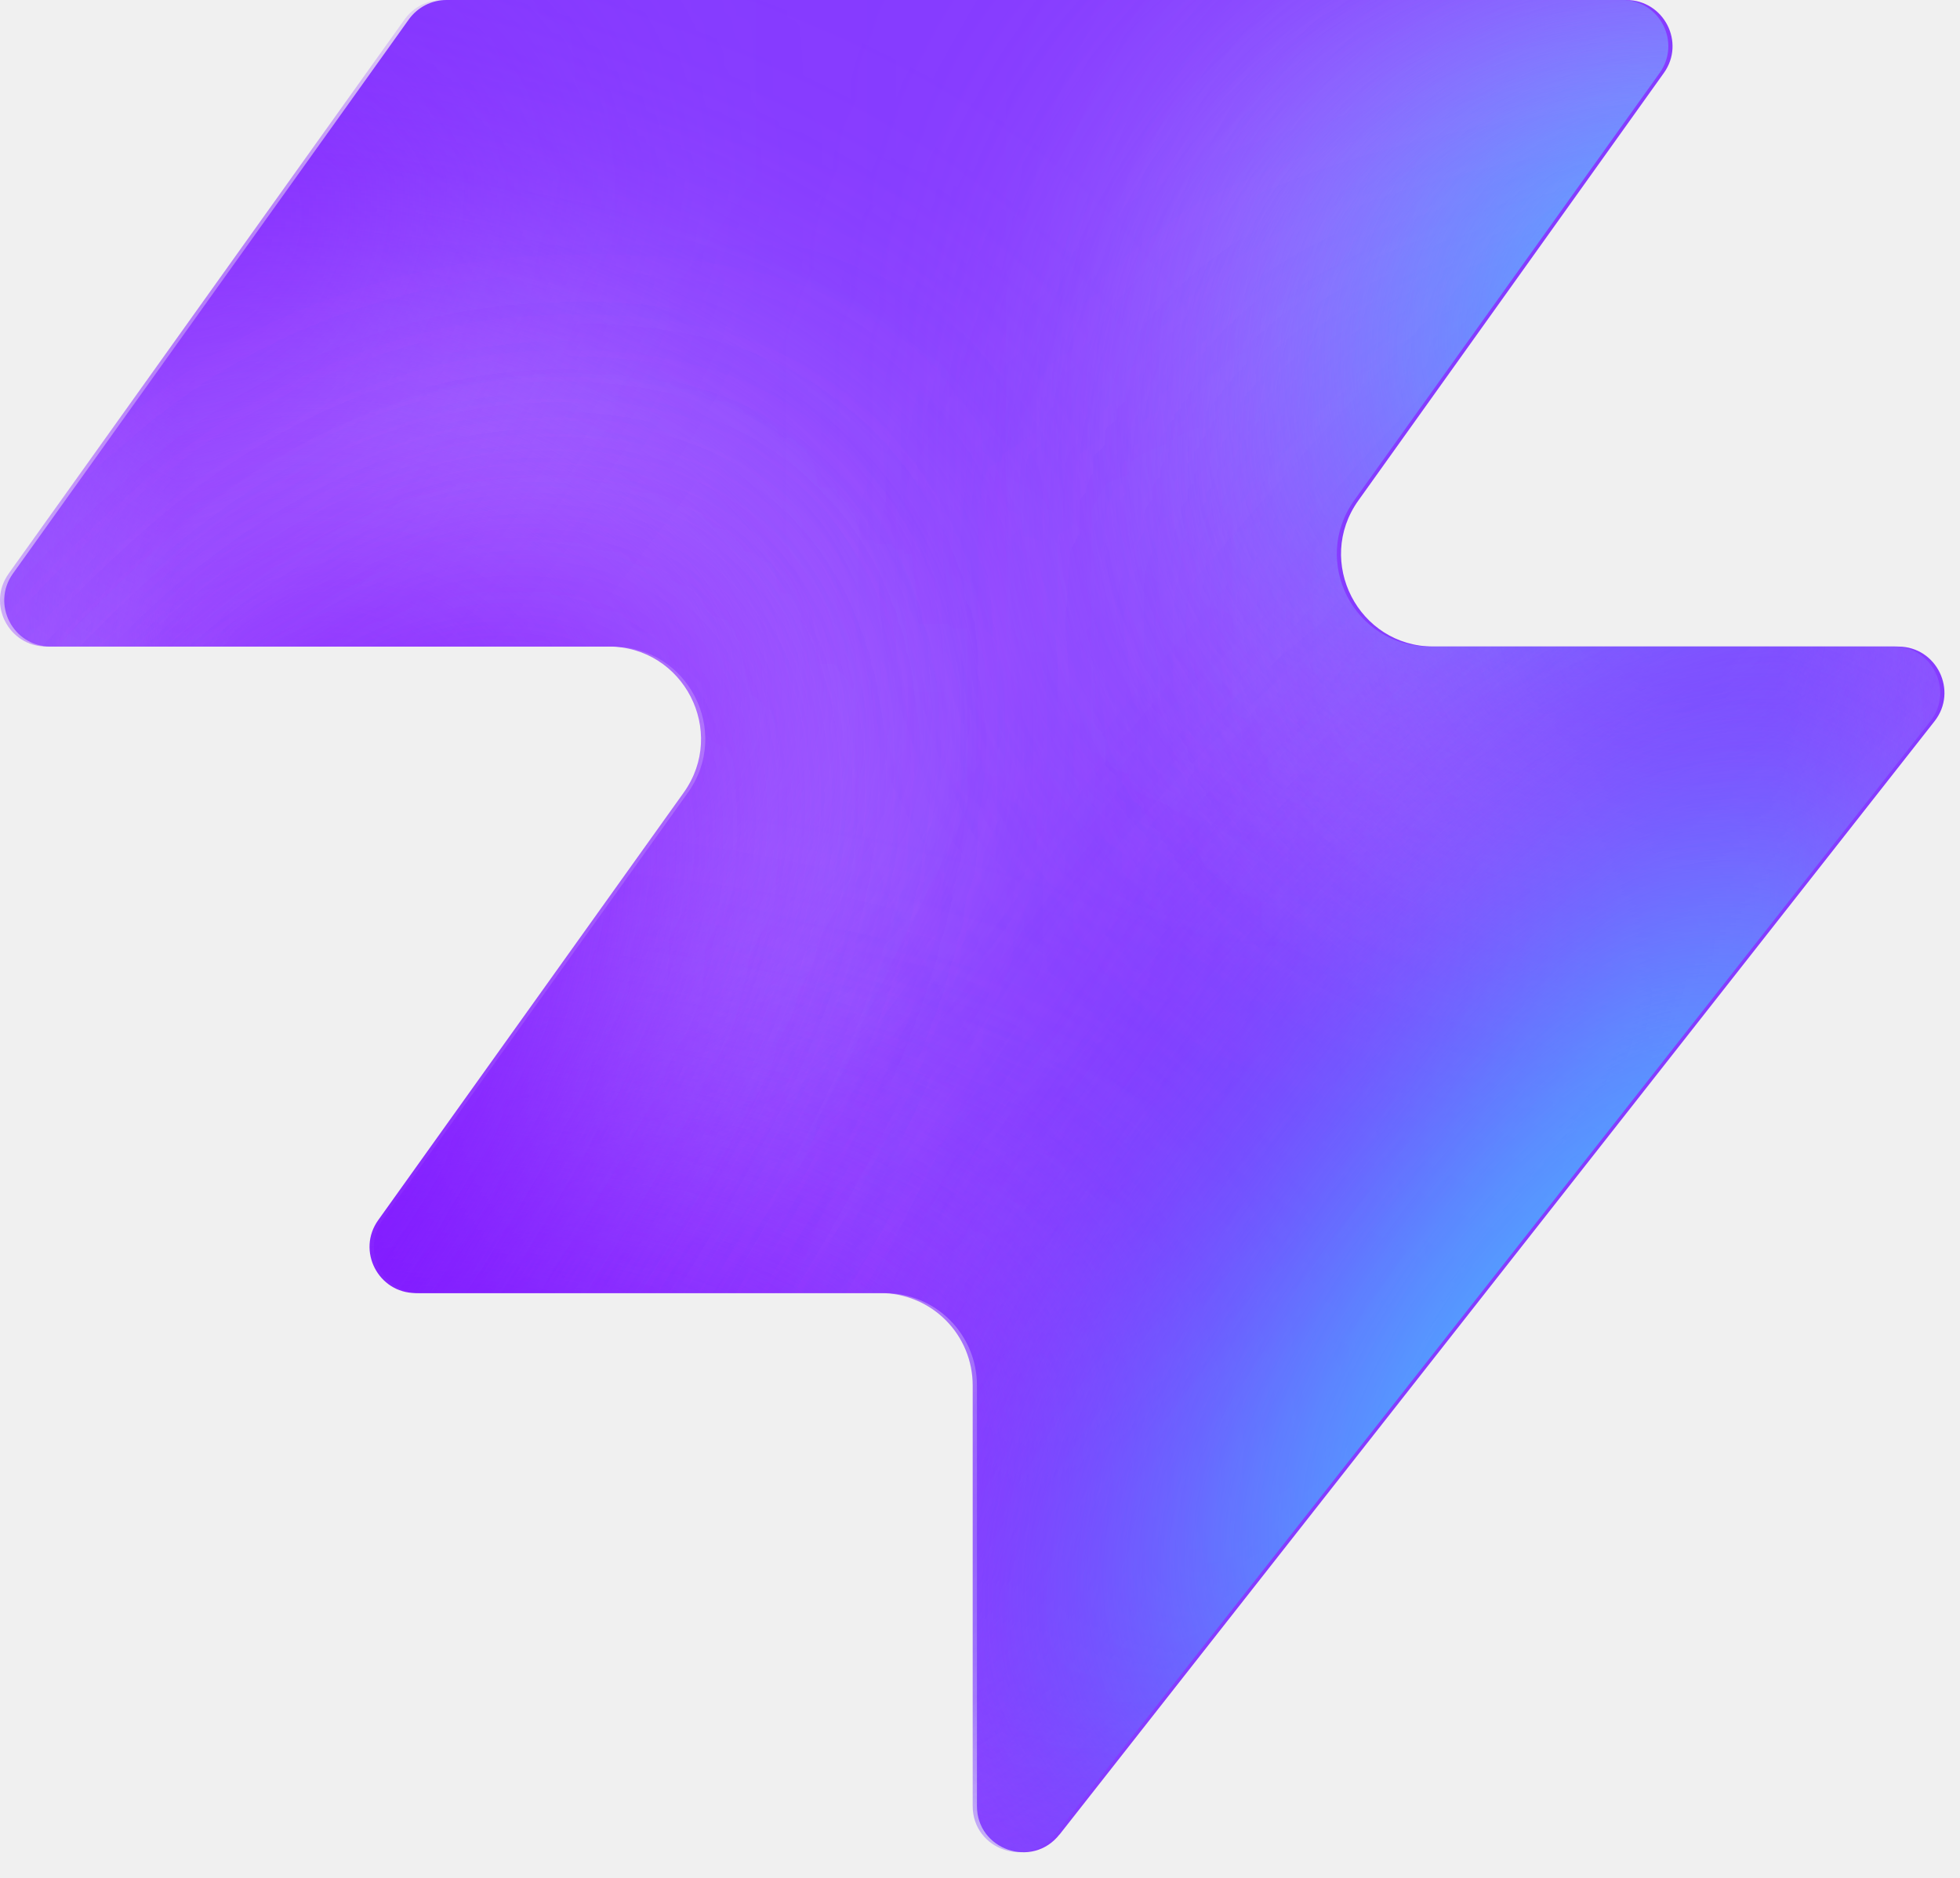
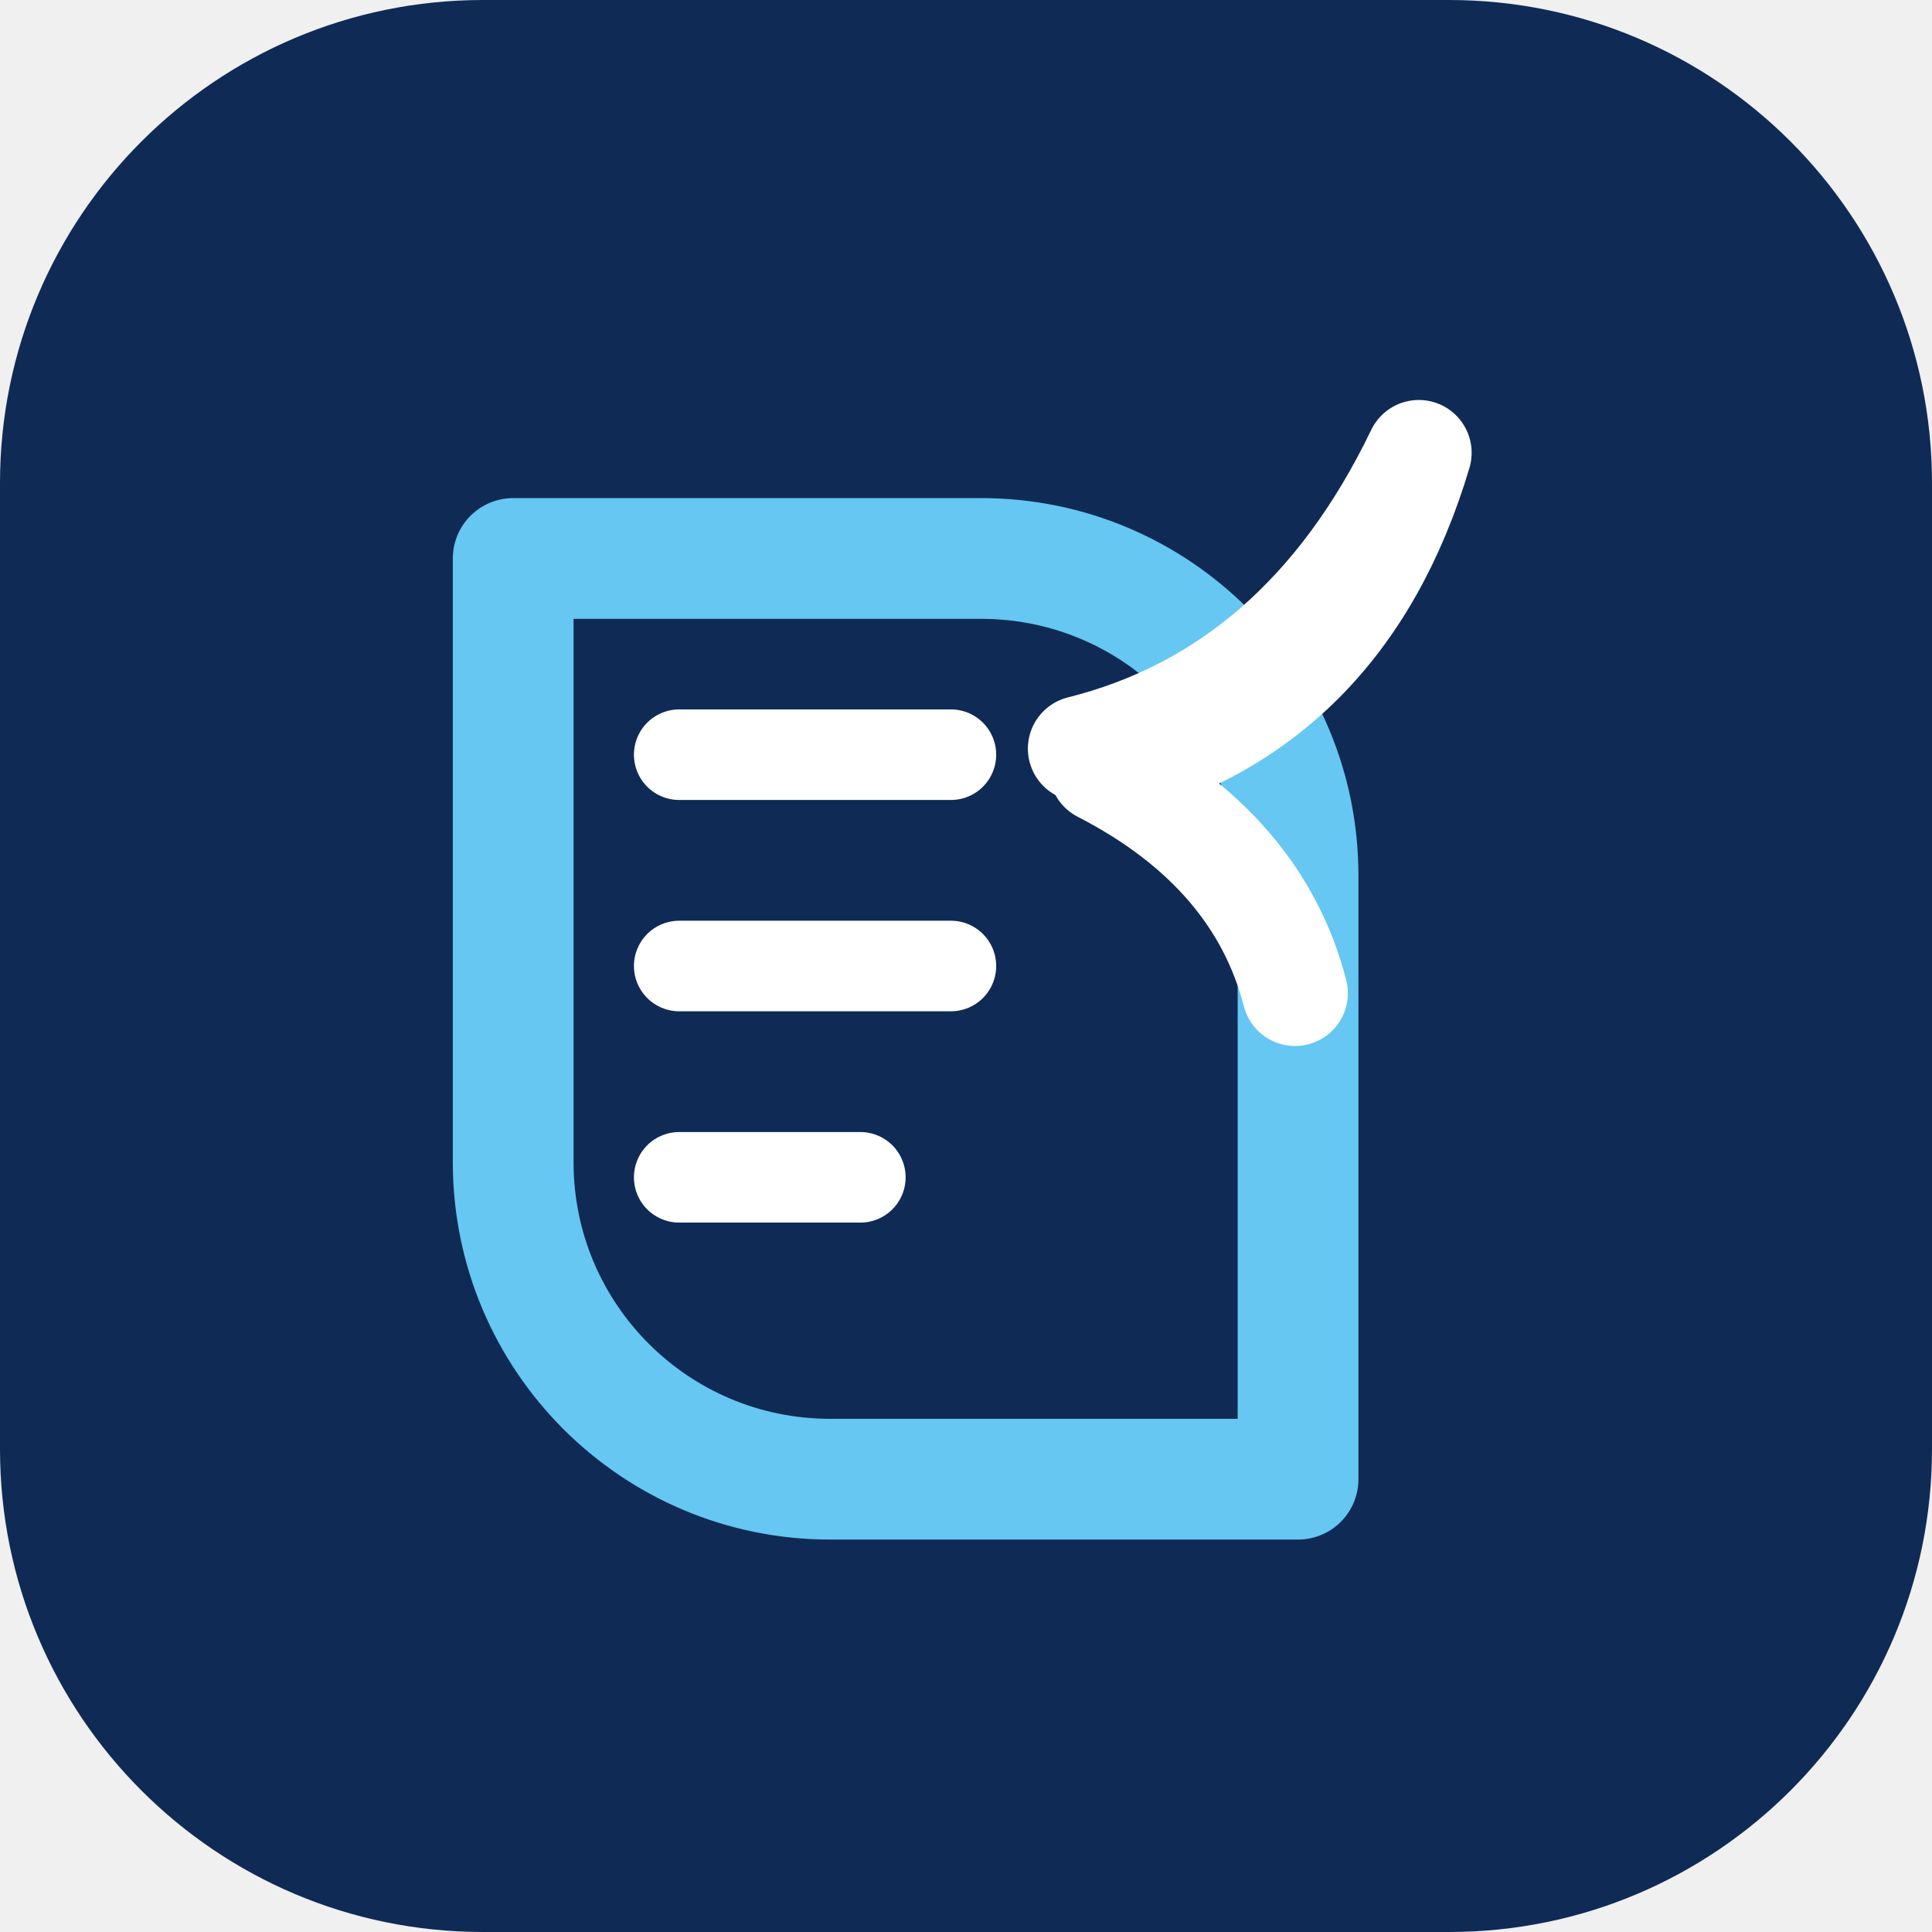
- <svg xmlns="http://www.w3.org/2000/svg" width="48" height="46" fill="none" viewBox="0 0 48 46">
-   <path fill="#863bff" d="M25.946 44.938c-.664.845-2.021.375-2.021-.698V33.937a2.26 2.26 0 0 0-2.262-2.262H10.287c-.92 0-1.456-1.04-.92-1.788l7.48-10.471c1.07-1.497 0-3.578-1.842-3.578H1.237c-.92 0-1.456-1.04-.92-1.788L10.013.474c.214-.297.556-.474.92-.474h28.894c.92 0 1.456 1.04.92 1.788l-7.48 10.471c-1.07 1.498 0 3.579 1.842 3.579h11.377c.943 0 1.473 1.088.89 1.83L25.947 44.94z" style="fill:#863bff;fill:color(display-p3 .525 .23 1);fill-opacity:1" />
-   <mask id="a" width="48" height="46" x="0" y="0" maskUnits="userSpaceOnUse" style="mask-type:alpha">
-     <path fill="#000" d="M25.842 44.938c-.664.844-2.021.375-2.021-.698V33.937a2.26 2.26 0 0 0-2.262-2.262H10.183c-.92 0-1.456-1.04-.92-1.788l7.48-10.471c1.07-1.498 0-3.579-1.842-3.579H1.133c-.92 0-1.456-1.04-.92-1.787L9.91.473c.214-.297.556-.474.92-.474h28.894c.92 0 1.456 1.04.92 1.788l-7.48 10.471c-1.07 1.498 0 3.578 1.842 3.578h11.377c.943 0 1.473 1.088.89 1.832L25.843 44.94z" style="fill:#000;fill-opacity:1" />
-   </mask>
-   <g mask="url(#a)">
-     <g filter="url(#b)">
-       <ellipse cx="5.508" cy="14.704" fill="#ede6ff" rx="5.508" ry="14.704" style="fill:#ede6ff;fill:color(display-p3 .927 .903 1);fill-opacity:1" transform="matrix(.00324 1 1 -.00324 -4.47 31.516)" />
-     </g>
-     <g filter="url(#c)">
-       <ellipse cx="10.399" cy="29.851" fill="#ede6ff" rx="10.399" ry="29.851" style="fill:#ede6ff;fill:color(display-p3 .927 .903 1);fill-opacity:1" transform="matrix(.00324 1 1 -.00324 -39.328 7.883)" />
-     </g>
-     <g filter="url(#d)">
-       <ellipse cx="5.508" cy="30.487" fill="#7e14ff" rx="5.508" ry="30.487" style="fill:#7e14ff;fill:color(display-p3 .492 .077 1);fill-opacity:1" transform="rotate(89.814 -25.913 -14.639)scale(1 -1)" />
-     </g>
-     <g filter="url(#e)">
-       <ellipse cx="5.508" cy="30.599" fill="#7e14ff" rx="5.508" ry="30.599" style="fill:#7e14ff;fill:color(display-p3 .492 .077 1);fill-opacity:1" transform="rotate(89.814 -32.644 -3.334)scale(1 -1)" />
-     </g>
-     <g filter="url(#f)">
-       <ellipse cx="5.508" cy="30.599" fill="#7e14ff" rx="5.508" ry="30.599" style="fill:#7e14ff;fill:color(display-p3 .492 .077 1);fill-opacity:1" transform="matrix(.00324 1 1 -.00324 -34.34 30.47)" />
-     </g>
-     <g filter="url(#g)">
-       <ellipse cx="14.072" cy="22.078" fill="#ede6ff" rx="14.072" ry="22.078" style="fill:#ede6ff;fill:color(display-p3 .927 .903 1);fill-opacity:1" transform="rotate(93.35 24.506 48.493)scale(-1 1)" />
-     </g>
-     <g filter="url(#h)">
-       <ellipse cx="3.47" cy="21.501" fill="#7e14ff" rx="3.47" ry="21.501" style="fill:#7e14ff;fill:color(display-p3 .492 .077 1);fill-opacity:1" transform="rotate(89.009 28.708 47.59)scale(-1 1)" />
-     </g>
-     <g filter="url(#i)">
-       <ellipse cx="3.47" cy="21.501" fill="#7e14ff" rx="3.47" ry="21.501" style="fill:#7e14ff;fill:color(display-p3 .492 .077 1);fill-opacity:1" transform="rotate(89.009 28.708 47.59)scale(-1 1)" />
-     </g>
-     <g filter="url(#j)">
-       <ellipse cx=".387" cy="8.972" fill="#7e14ff" rx="4.407" ry="29.108" style="fill:#7e14ff;fill:color(display-p3 .492 .077 1);fill-opacity:1" transform="rotate(39.51 .387 8.972)" />
-     </g>
-     <g filter="url(#k)">
-       <ellipse cx="47.523" cy="-6.092" fill="#7e14ff" rx="4.407" ry="29.108" style="fill:#7e14ff;fill:color(display-p3 .492 .077 1);fill-opacity:1" transform="rotate(37.892 47.523 -6.092)" />
-     </g>
-     <g filter="url(#l)">
-       <ellipse cx="41.412" cy="6.333" fill="#47bfff" rx="5.971" ry="9.665" style="fill:#47bfff;fill:color(display-p3 .28 .748 1);fill-opacity:1" transform="rotate(37.892 41.412 6.333)" />
-     </g>
-     <g filter="url(#m)">
-       <ellipse cx="-1.879" cy="38.332" fill="#7e14ff" rx="4.407" ry="29.108" style="fill:#7e14ff;fill:color(display-p3 .492 .077 1);fill-opacity:1" transform="rotate(37.892 -1.88 38.332)" />
-     </g>
-     <g filter="url(#n)">
-       <ellipse cx="-1.879" cy="38.332" fill="#7e14ff" rx="4.407" ry="29.108" style="fill:#7e14ff;fill:color(display-p3 .492 .077 1);fill-opacity:1" transform="rotate(37.892 -1.88 38.332)" />
-     </g>
-     <g filter="url(#o)">
-       <ellipse cx="35.651" cy="29.907" fill="#7e14ff" rx="4.407" ry="29.108" style="fill:#7e14ff;fill:color(display-p3 .492 .077 1);fill-opacity:1" transform="rotate(37.892 35.651 29.907)" />
-     </g>
-     <g filter="url(#p)">
-       <ellipse cx="38.418" cy="32.4" fill="#47bfff" rx="5.971" ry="15.297" style="fill:#47bfff;fill:color(display-p3 .28 .748 1);fill-opacity:1" transform="rotate(37.892 38.418 32.4)" />
-     </g>
-   </g>
-   <defs>
-     <filter id="b" width="60.045" height="41.654" x="-19.77" y="16.149" color-interpolation-filters="sRGB" filterUnits="userSpaceOnUse">
-       <feFlood flood-opacity="0" result="BackgroundImageFix" />
-       <feBlend in="SourceGraphic" in2="BackgroundImageFix" result="shape" />
-       <feGaussianBlur result="effect1_foregroundBlur_2002_17158" stdDeviation="7.659" />
-     </filter>
-     <filter id="c" width="90.34" height="51.437" x="-54.613" y="-7.533" color-interpolation-filters="sRGB" filterUnits="userSpaceOnUse">
-       <feFlood flood-opacity="0" result="BackgroundImageFix" />
-       <feBlend in="SourceGraphic" in2="BackgroundImageFix" result="shape" />
-       <feGaussianBlur result="effect1_foregroundBlur_2002_17158" stdDeviation="7.659" />
-     </filter>
-     <filter id="d" width="79.355" height="29.4" x="-49.64" y="2.03" color-interpolation-filters="sRGB" filterUnits="userSpaceOnUse">
-       <feFlood flood-opacity="0" result="BackgroundImageFix" />
-       <feBlend in="SourceGraphic" in2="BackgroundImageFix" result="shape" />
-       <feGaussianBlur result="effect1_foregroundBlur_2002_17158" stdDeviation="4.596" />
-     </filter>
-     <filter id="e" width="79.579" height="29.4" x="-45.045" y="20.029" color-interpolation-filters="sRGB" filterUnits="userSpaceOnUse">
-       <feFlood flood-opacity="0" result="BackgroundImageFix" />
-       <feBlend in="SourceGraphic" in2="BackgroundImageFix" result="shape" />
-       <feGaussianBlur result="effect1_foregroundBlur_2002_17158" stdDeviation="4.596" />
-     </filter>
-     <filter id="f" width="79.579" height="29.4" x="-43.513" y="21.178" color-interpolation-filters="sRGB" filterUnits="userSpaceOnUse">
-       <feFlood flood-opacity="0" result="BackgroundImageFix" />
-       <feBlend in="SourceGraphic" in2="BackgroundImageFix" result="shape" />
-       <feGaussianBlur result="effect1_foregroundBlur_2002_17158" stdDeviation="4.596" />
-     </filter>
-     <filter id="g" width="74.749" height="58.852" x="15.756" y="-17.901" color-interpolation-filters="sRGB" filterUnits="userSpaceOnUse">
-       <feFlood flood-opacity="0" result="BackgroundImageFix" />
-       <feBlend in="SourceGraphic" in2="BackgroundImageFix" result="shape" />
-       <feGaussianBlur result="effect1_foregroundBlur_2002_17158" stdDeviation="7.659" />
-     </filter>
-     <filter id="h" width="61.377" height="25.362" x="23.548" y="2.284" color-interpolation-filters="sRGB" filterUnits="userSpaceOnUse">
-       <feFlood flood-opacity="0" result="BackgroundImageFix" />
-       <feBlend in="SourceGraphic" in2="BackgroundImageFix" result="shape" />
-       <feGaussianBlur result="effect1_foregroundBlur_2002_17158" stdDeviation="4.596" />
-     </filter>
-     <filter id="i" width="61.377" height="25.362" x="23.548" y="2.284" color-interpolation-filters="sRGB" filterUnits="userSpaceOnUse">
-       <feFlood flood-opacity="0" result="BackgroundImageFix" />
-       <feBlend in="SourceGraphic" in2="BackgroundImageFix" result="shape" />
-       <feGaussianBlur result="effect1_foregroundBlur_2002_17158" stdDeviation="4.596" />
-     </filter>
-     <filter id="j" width="56.045" height="63.649" x="-27.636" y="-22.853" color-interpolation-filters="sRGB" filterUnits="userSpaceOnUse">
-       <feFlood flood-opacity="0" result="BackgroundImageFix" />
-       <feBlend in="SourceGraphic" in2="BackgroundImageFix" result="shape" />
-       <feGaussianBlur result="effect1_foregroundBlur_2002_17158" stdDeviation="4.596" />
-     </filter>
-     <filter id="k" width="54.814" height="64.646" x="20.116" y="-38.415" color-interpolation-filters="sRGB" filterUnits="userSpaceOnUse">
-       <feFlood flood-opacity="0" result="BackgroundImageFix" />
-       <feBlend in="SourceGraphic" in2="BackgroundImageFix" result="shape" />
-       <feGaussianBlur result="effect1_foregroundBlur_2002_17158" stdDeviation="4.596" />
-     </filter>
-     <filter id="l" width="33.541" height="35.313" x="24.641" y="-11.323" color-interpolation-filters="sRGB" filterUnits="userSpaceOnUse">
-       <feFlood flood-opacity="0" result="BackgroundImageFix" />
-       <feBlend in="SourceGraphic" in2="BackgroundImageFix" result="shape" />
-       <feGaussianBlur result="effect1_foregroundBlur_2002_17158" stdDeviation="4.596" />
-     </filter>
-     <filter id="m" width="54.814" height="64.646" x="-29.286" y="6.009" color-interpolation-filters="sRGB" filterUnits="userSpaceOnUse">
-       <feFlood flood-opacity="0" result="BackgroundImageFix" />
-       <feBlend in="SourceGraphic" in2="BackgroundImageFix" result="shape" />
-       <feGaussianBlur result="effect1_foregroundBlur_2002_17158" stdDeviation="4.596" />
-     </filter>
-     <filter id="n" width="54.814" height="64.646" x="-29.286" y="6.009" color-interpolation-filters="sRGB" filterUnits="userSpaceOnUse">
-       <feFlood flood-opacity="0" result="BackgroundImageFix" />
-       <feBlend in="SourceGraphic" in2="BackgroundImageFix" result="shape" />
-       <feGaussianBlur result="effect1_foregroundBlur_2002_17158" stdDeviation="4.596" />
-     </filter>
-     <filter id="o" width="54.814" height="64.646" x="8.244" y="-2.416" color-interpolation-filters="sRGB" filterUnits="userSpaceOnUse">
-       <feFlood flood-opacity="0" result="BackgroundImageFix" />
-       <feBlend in="SourceGraphic" in2="BackgroundImageFix" result="shape" />
-       <feGaussianBlur result="effect1_foregroundBlur_2002_17158" stdDeviation="4.596" />
-     </filter>
-     <filter id="p" width="39.409" height="43.623" x="18.713" y="10.588" color-interpolation-filters="sRGB" filterUnits="userSpaceOnUse">
-       <feFlood flood-opacity="0" result="BackgroundImageFix" />
-       <feBlend in="SourceGraphic" in2="BackgroundImageFix" result="shape" />
-       <feGaussianBlur result="effect1_foregroundBlur_2002_17158" stdDeviation="4.596" />
-     </filter>
-   </defs>
+ <svg xmlns="http://www.w3.org/2000/svg" viewBox="0 0 64 64" fill="none">
+   <rect width="64" height="64" rx="16" fill="#102A56" />
+   <path d="M17 18.5h15.5c5.8 0 10.5 4.7 10.5 10.5v20H27.5C21.7 49 17 44.3 17 38.5v-20Z" stroke="#65C7F2" stroke-width="4" stroke-linejoin="round" />
+   <path d="M47 15c-1.7 5.7-5.2 9.2-10.5 10.5 3.5 1.8 5.6 4.3 6.4 7.4M35.8 24.8c4.8-1.2 8.6-4.4 11.2-9.8" stroke="white" stroke-width="3.5" stroke-linecap="round" stroke-linejoin="round" />
+   <path d="M22.5 25h9M22.5 32h9M22.5 39h6" stroke="white" stroke-width="3" stroke-linecap="round" />
</svg>
